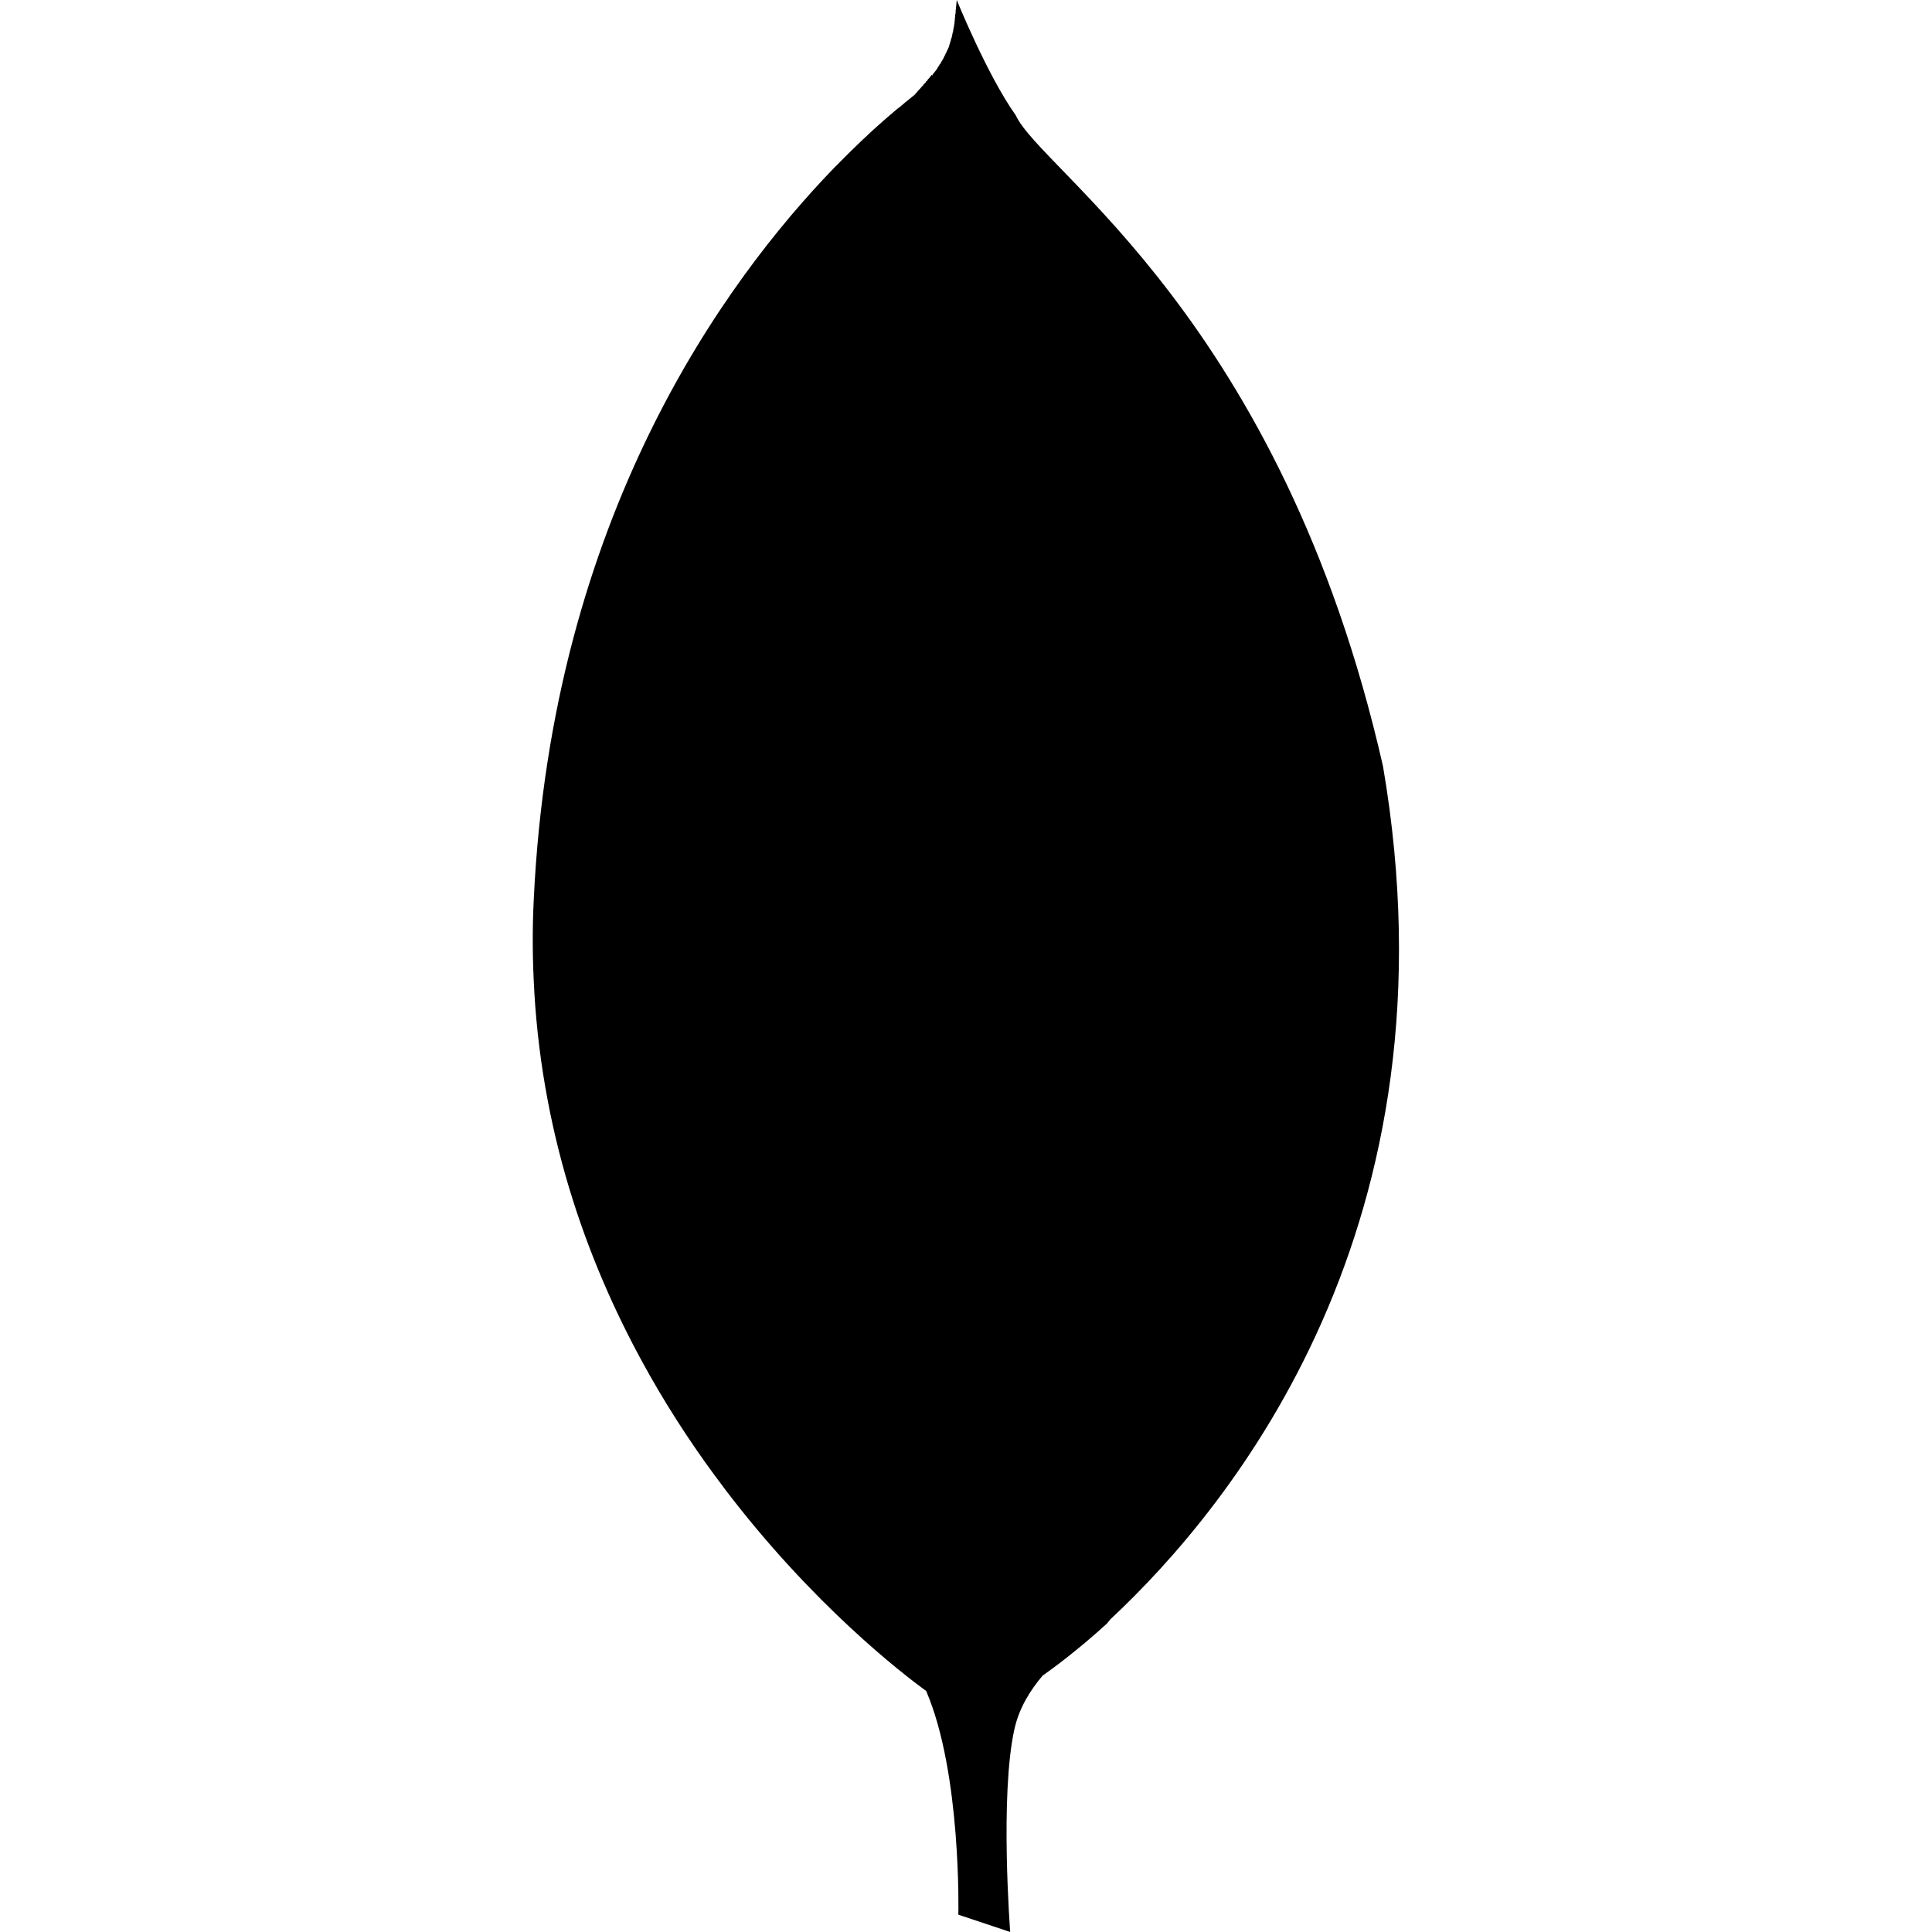
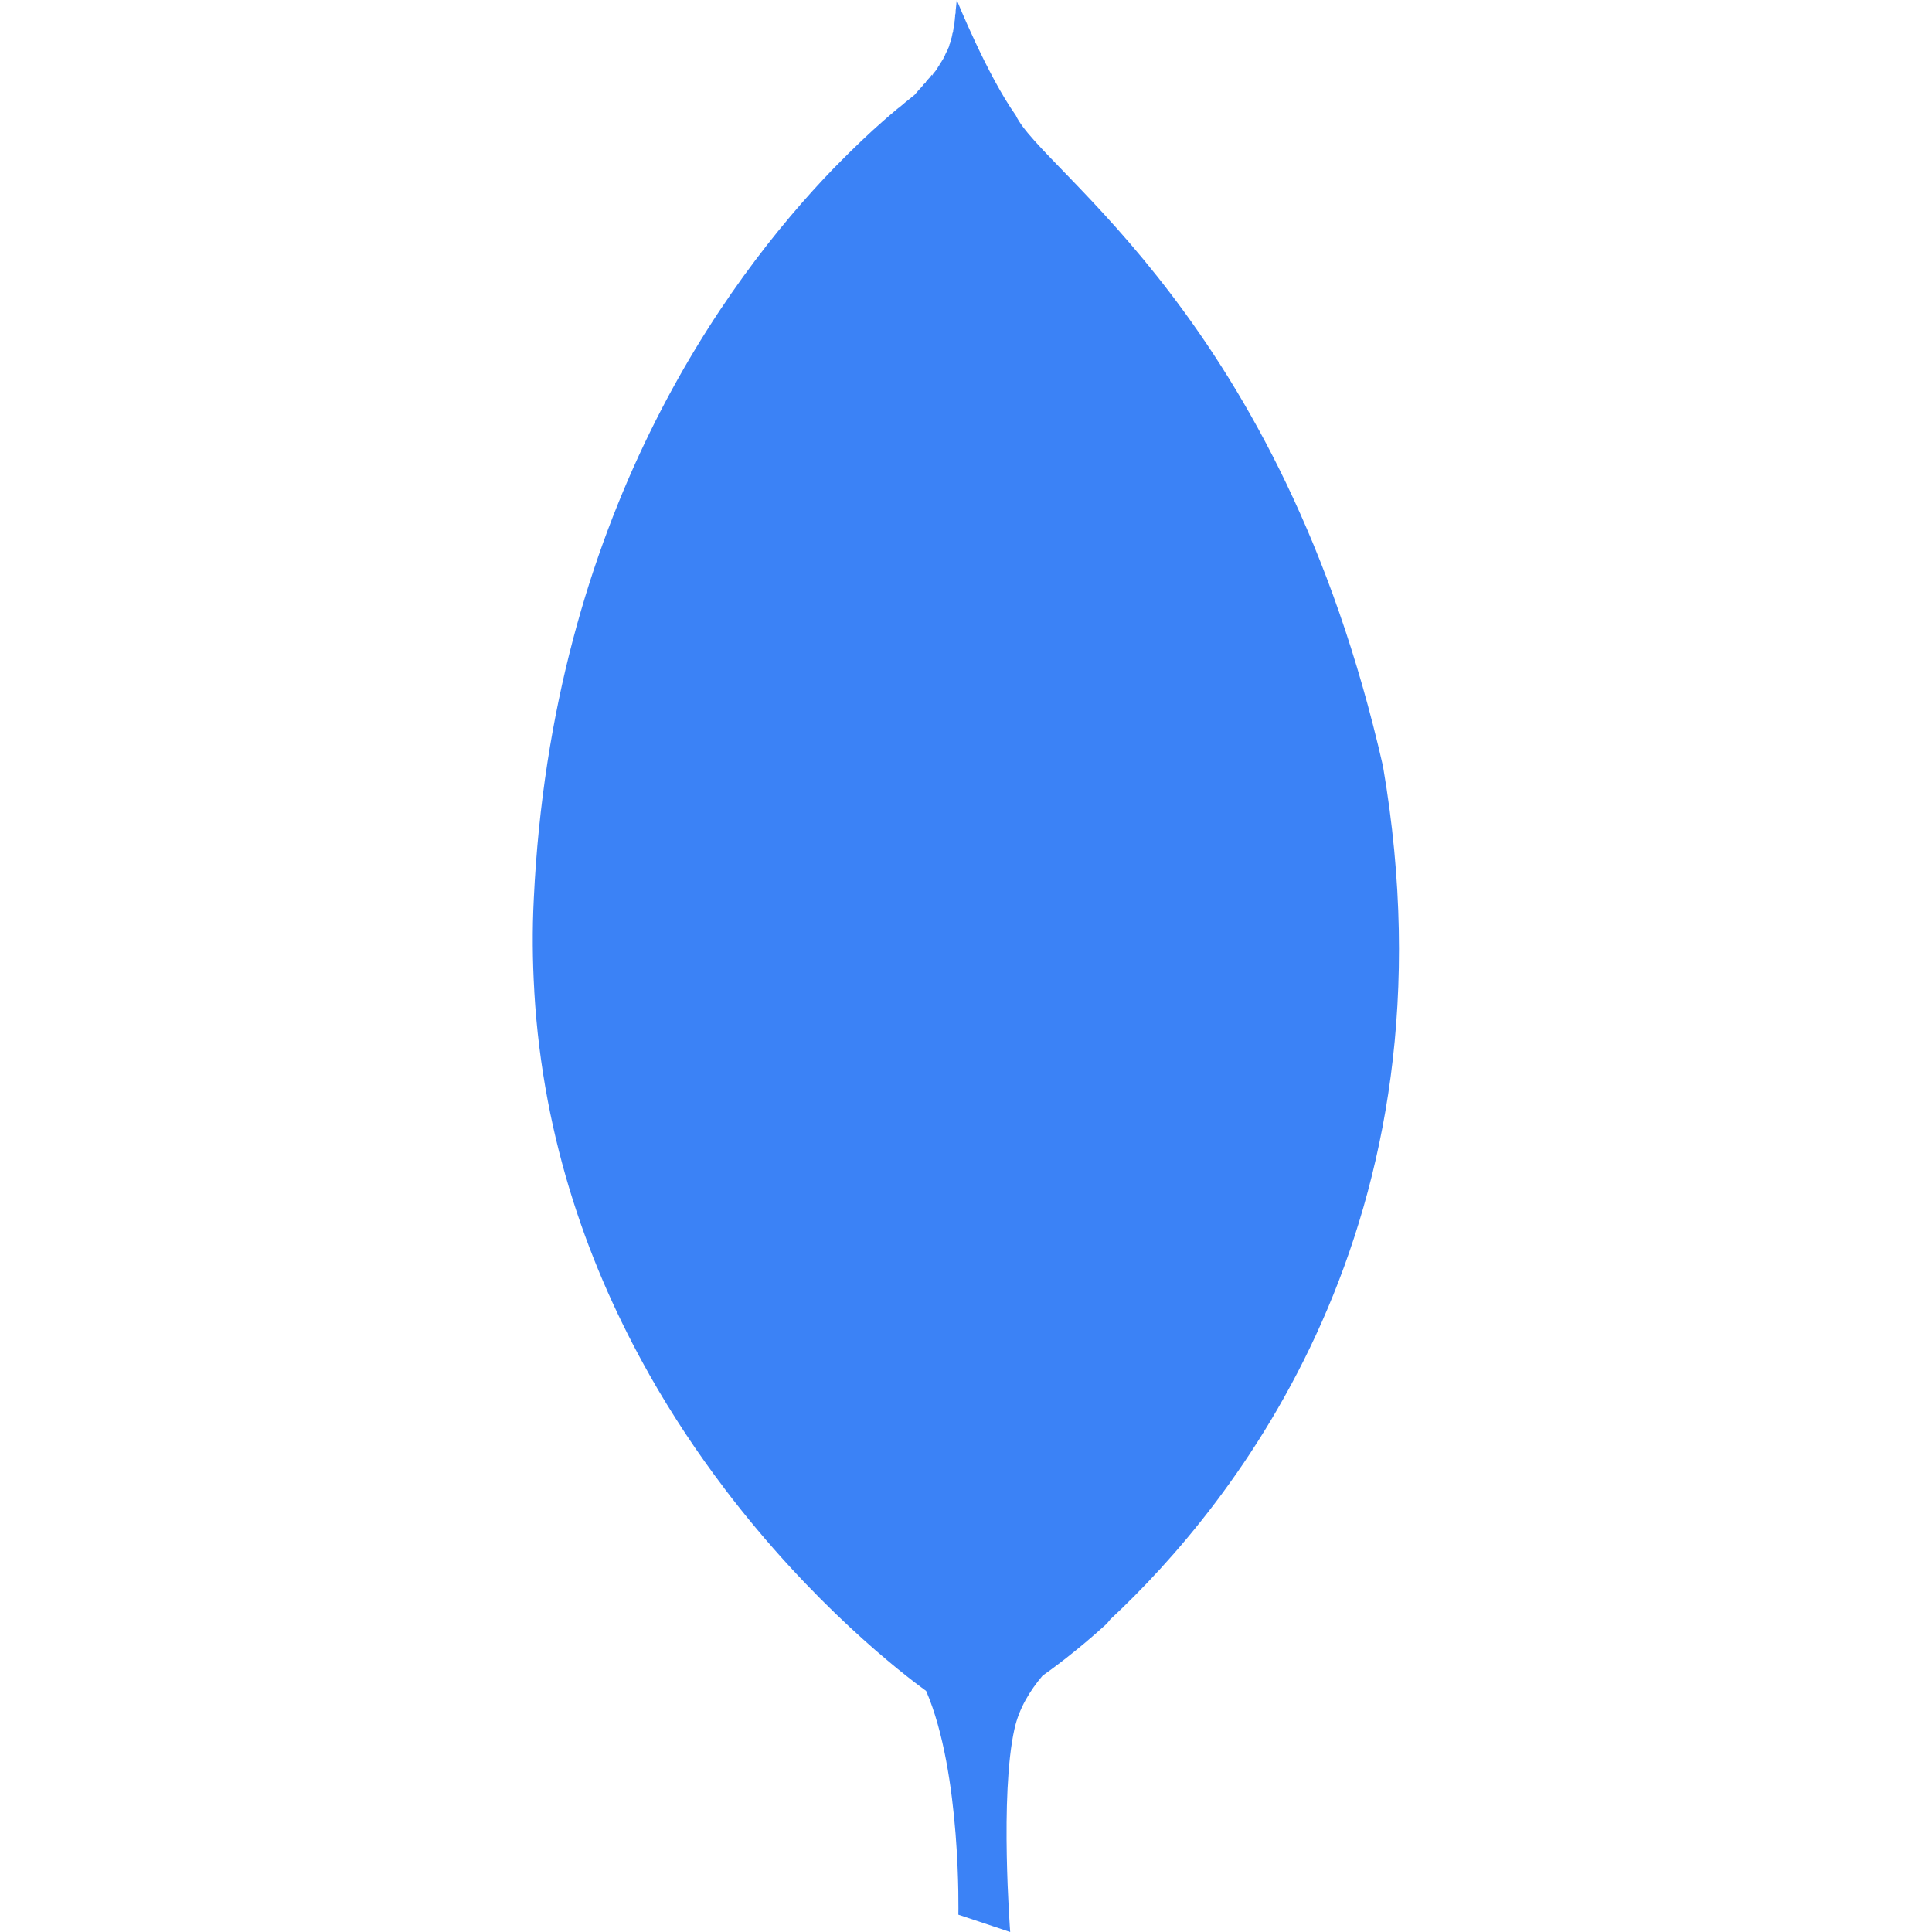
<svg xmlns="http://www.w3.org/2000/svg" role="img" viewBox="0 0 24 24">
-   <path d="M17.18 9.518c-1.263-5.56-4.242-7.387-4.562-8.086C12.266.939 11.885 0 11.885 0c-.002.019-.004.031-.005.049v.013h-.001c-.002.015-.003.025-.004.039v.015h-.002c0 .01-.002.018-.002.026v.026h-.003c-.001.008-.001.018-.003.025v.021h-.002c0 .007 0 .015-.002.021v.02h-.002c0 .01-.001.022-.002.032v.002c-.003.017-.006.034-.009.05v.008h-.002c-.001.004-.003.008-.003.012v.017h-.003v.022h-.005v.018h-.005v.021h-.004v.019h-.004v.017h-.006v.014h-.004v.018h-.004v.014h-.005v.013H11.8v.015h-.004c-.001.001-.001.003-.001.004v.01h-.003c-.001.002-.001.004-.001.006v.006h-.002c-.001.003-.002.008-.002.01-.003.007-.007.014-.01.021v.002c-.002.002-.004.005-.005.007v.008h-.004v.008h-.005v.008h-.003v.01h-.006v.014h-.004v.004h-.004v.008h-.004v.011h-.004v.008h-.006v.011h-.004v.008h-.005v.008h-.003v.01h-.005v.008h-.004v.006h-.004v.008h-.006V.76h-.004v.006h-.005v.008h-.004v.011h-.005v.004h-.003v.008h-.006v.004h-.004v.01h-.004v.004h-.004v.008h-.005v.006h-.003l-.002.004v.004h-.002c-.001.002-.002.002-.002.004v.001h-.001c-.001.003-.002.005-.004.007v.003h-.001c-.005.006-.008.012-.012.018v.001c-.002.002-.007.006-.009.01v.002h-.001c-.001.001-.003.002-.003.003v.003h-.002l-.003.003v.001h-.001c0 .001-.002.002-.003.004v.004h-.003l-.002.002v.002h-.002c0 .002-.002.002-.002.003v.003h-.004c0 .001-.001.002-.002.003V.92h-.003v.004h-.004V.93h-.004v.008h-.005V.93h-.005v.004h-.004V.94h-.005v.008h-.005v.004h-.004v.006h-.004v.004h-.004V.97h-.006v.004h-.004V.98h-.005v.004h-.004v.005h-.005v.01h-.002v.004h-.006v.005h-.004v.002h-.004v.004h-.005v.01h-.004v.004h-.005v.004h-.004v.006h-.005v.004h-.005v.004h-.004v.004h-.004v.01h-.004v.005h-.006v.004h-.004v.004h-.005v.006h-.004v.004h-.005v.007h-.004v.004h-.006V1.1h-.002v.004h-.004v.004h-.005v.004h-.004v.006h-.005v.004h-.003c-.001.001-.001.002-.001.002v.002h-.002l-.004.004s-.002.002-.004.003v.006h-.004v.005h-.004v.004h-.004v.004h-.003l-.003.003v.003h-.002l-.002.002v.003h-.002c-.005.006-.007.01-.014.016-.002.002-.008.007-.012.01-.012.008-.027.021-.039.032-.008.005-.016.012-.022.017v.001h-.001c-.016.013-.031.025-.049.039v.001c-.024.02-.047.039-.074.062V1.34h-.002c-.057.047-.117.1-.186.159V1.5h-.001c-.169.148-.37.338-.595.568l-.015.015-.004.004C9 3.494 6.857 6.426 6.631 11.164c-.02.392-.016.773.006 1.144v.009c.109 1.867.695 3.461 1.428 4.756v.001c.292.516.607.985.926 1.405v.001c1.102 1.455 2.227 2.317 2.514 2.526.441 1.023.4 2.779.4 2.779l.644.215s-.131-1.701.053-2.522c.057-.257.192-.476.349-.662.106-.075.42-.301.797-.645.018-.019.028-.036.044-.054 1.521-1.418 4.362-4.91 3.388-10.599z" />
+   <path fill="#3b82f6" d="M17.18 9.518c-1.263-5.56-4.242-7.387-4.562-8.086C12.266.939 11.885 0 11.885 0c-.002.019-.004.031-.005.049v.013h-.001c-.002.015-.003.025-.004.039v.015h-.002c0 .01-.002.018-.002.026v.026h-.003c-.001.008-.001.018-.003.025v.021h-.002c0 .007 0 .015-.002.021v.02h-.002c0 .01-.001.022-.002.032v.002c-.003.017-.006.034-.009.05v.008h-.002c-.001.004-.003.008-.003.012v.017h-.003v.022h-.005v.018h-.005v.021h-.004v.019h-.004v.017h-.006v.014h-.004v.018h-.004v.014h-.005v.013H11.8v.015h-.004c-.001.001-.001.003-.001.004v.01h-.003c-.001.002-.001.004-.001.006v.006h-.002c-.001.003-.002.008-.002.01-.003.007-.007.014-.01.021v.002c-.002.002-.004.005-.005.007v.008h-.004v.008h-.005v.008h-.003v.01h-.006v.014h-.004v.004h-.004v.008h-.004v.011h-.004v.008h-.006v.011h-.004v.008h-.005v.008h-.003v.01h-.005v.008h-.004v.006h-.004v.008h-.006V.76h-.004v.006h-.005v.008h-.004v.011h-.005v.004h-.003v.008h-.006v.004h-.004v.01h-.004v.004h-.004v.008h-.005v.006h-.003l-.002.004v.004h-.002c-.001.002-.002.002-.002.004v.001h-.001c-.001.003-.002.005-.004.007v.003h-.001c-.005.006-.008.012-.012.018v.001c-.002.002-.007.006-.009.01v.002h-.001c-.001.001-.003.002-.003.003v.003h-.002l-.003.003v.001h-.001c0 .001-.002.002-.003.004v.004h-.003l-.002.002v.002h-.002c0 .002-.002.002-.002.003v.003h-.004c0 .001-.001.002-.002.003V.92h-.003v.004h-.004V.93h-.004v.008h-.005V.93h-.005v.004h-.004V.94h-.005v.008h-.005v.004h-.004v.006h-.004v.004h-.004V.97h-.006v.004h-.004V.98h-.005v.004h-.004v.005h-.005v.01h-.002v.004h-.006v.005h-.004v.002h-.004v.004h-.005v.01h-.004v.004h-.005v.004h-.004v.006h-.005v.004h-.005v.004h-.004v.004h-.004v.01h-.004v.005h-.006v.004h-.004v.004h-.005v.006h-.004v.004h-.005v.007h-.004v.004h-.006V1.1h-.002v.004h-.004v.004h-.005v.004h-.004v.006h-.005v.004h-.003c-.001.001-.001.002-.001.002v.002h-.002l-.004.004s-.002.002-.004.003v.006h-.004v.005h-.004v.004h-.004v.004h-.003l-.003.003v.003h-.002l-.002.002v.003h-.002c-.005.006-.007.01-.014.016-.002.002-.008.007-.012.01-.012.008-.027.021-.039.032-.008.005-.016.012-.022.017v.001h-.001c-.016.013-.031.025-.049.039v.001c-.024.02-.047.039-.074.062V1.34h-.002c-.057.047-.117.1-.186.159V1.5h-.001c-.169.148-.37.338-.595.568l-.015.015-.004.004C9 3.494 6.857 6.426 6.631 11.164c-.02.392-.016.773.006 1.144v.009c.109 1.867.695 3.461 1.428 4.756v.001c.292.516.607.985.926 1.405v.001c1.102 1.455 2.227 2.317 2.514 2.526.441 1.023.4 2.779.4 2.779l.644.215s-.131-1.701.053-2.522c.057-.257.192-.476.349-.662.106-.075.42-.301.797-.645.018-.019.028-.036.044-.054 1.521-1.418 4.362-4.91 3.388-10.599z" />
</svg>
